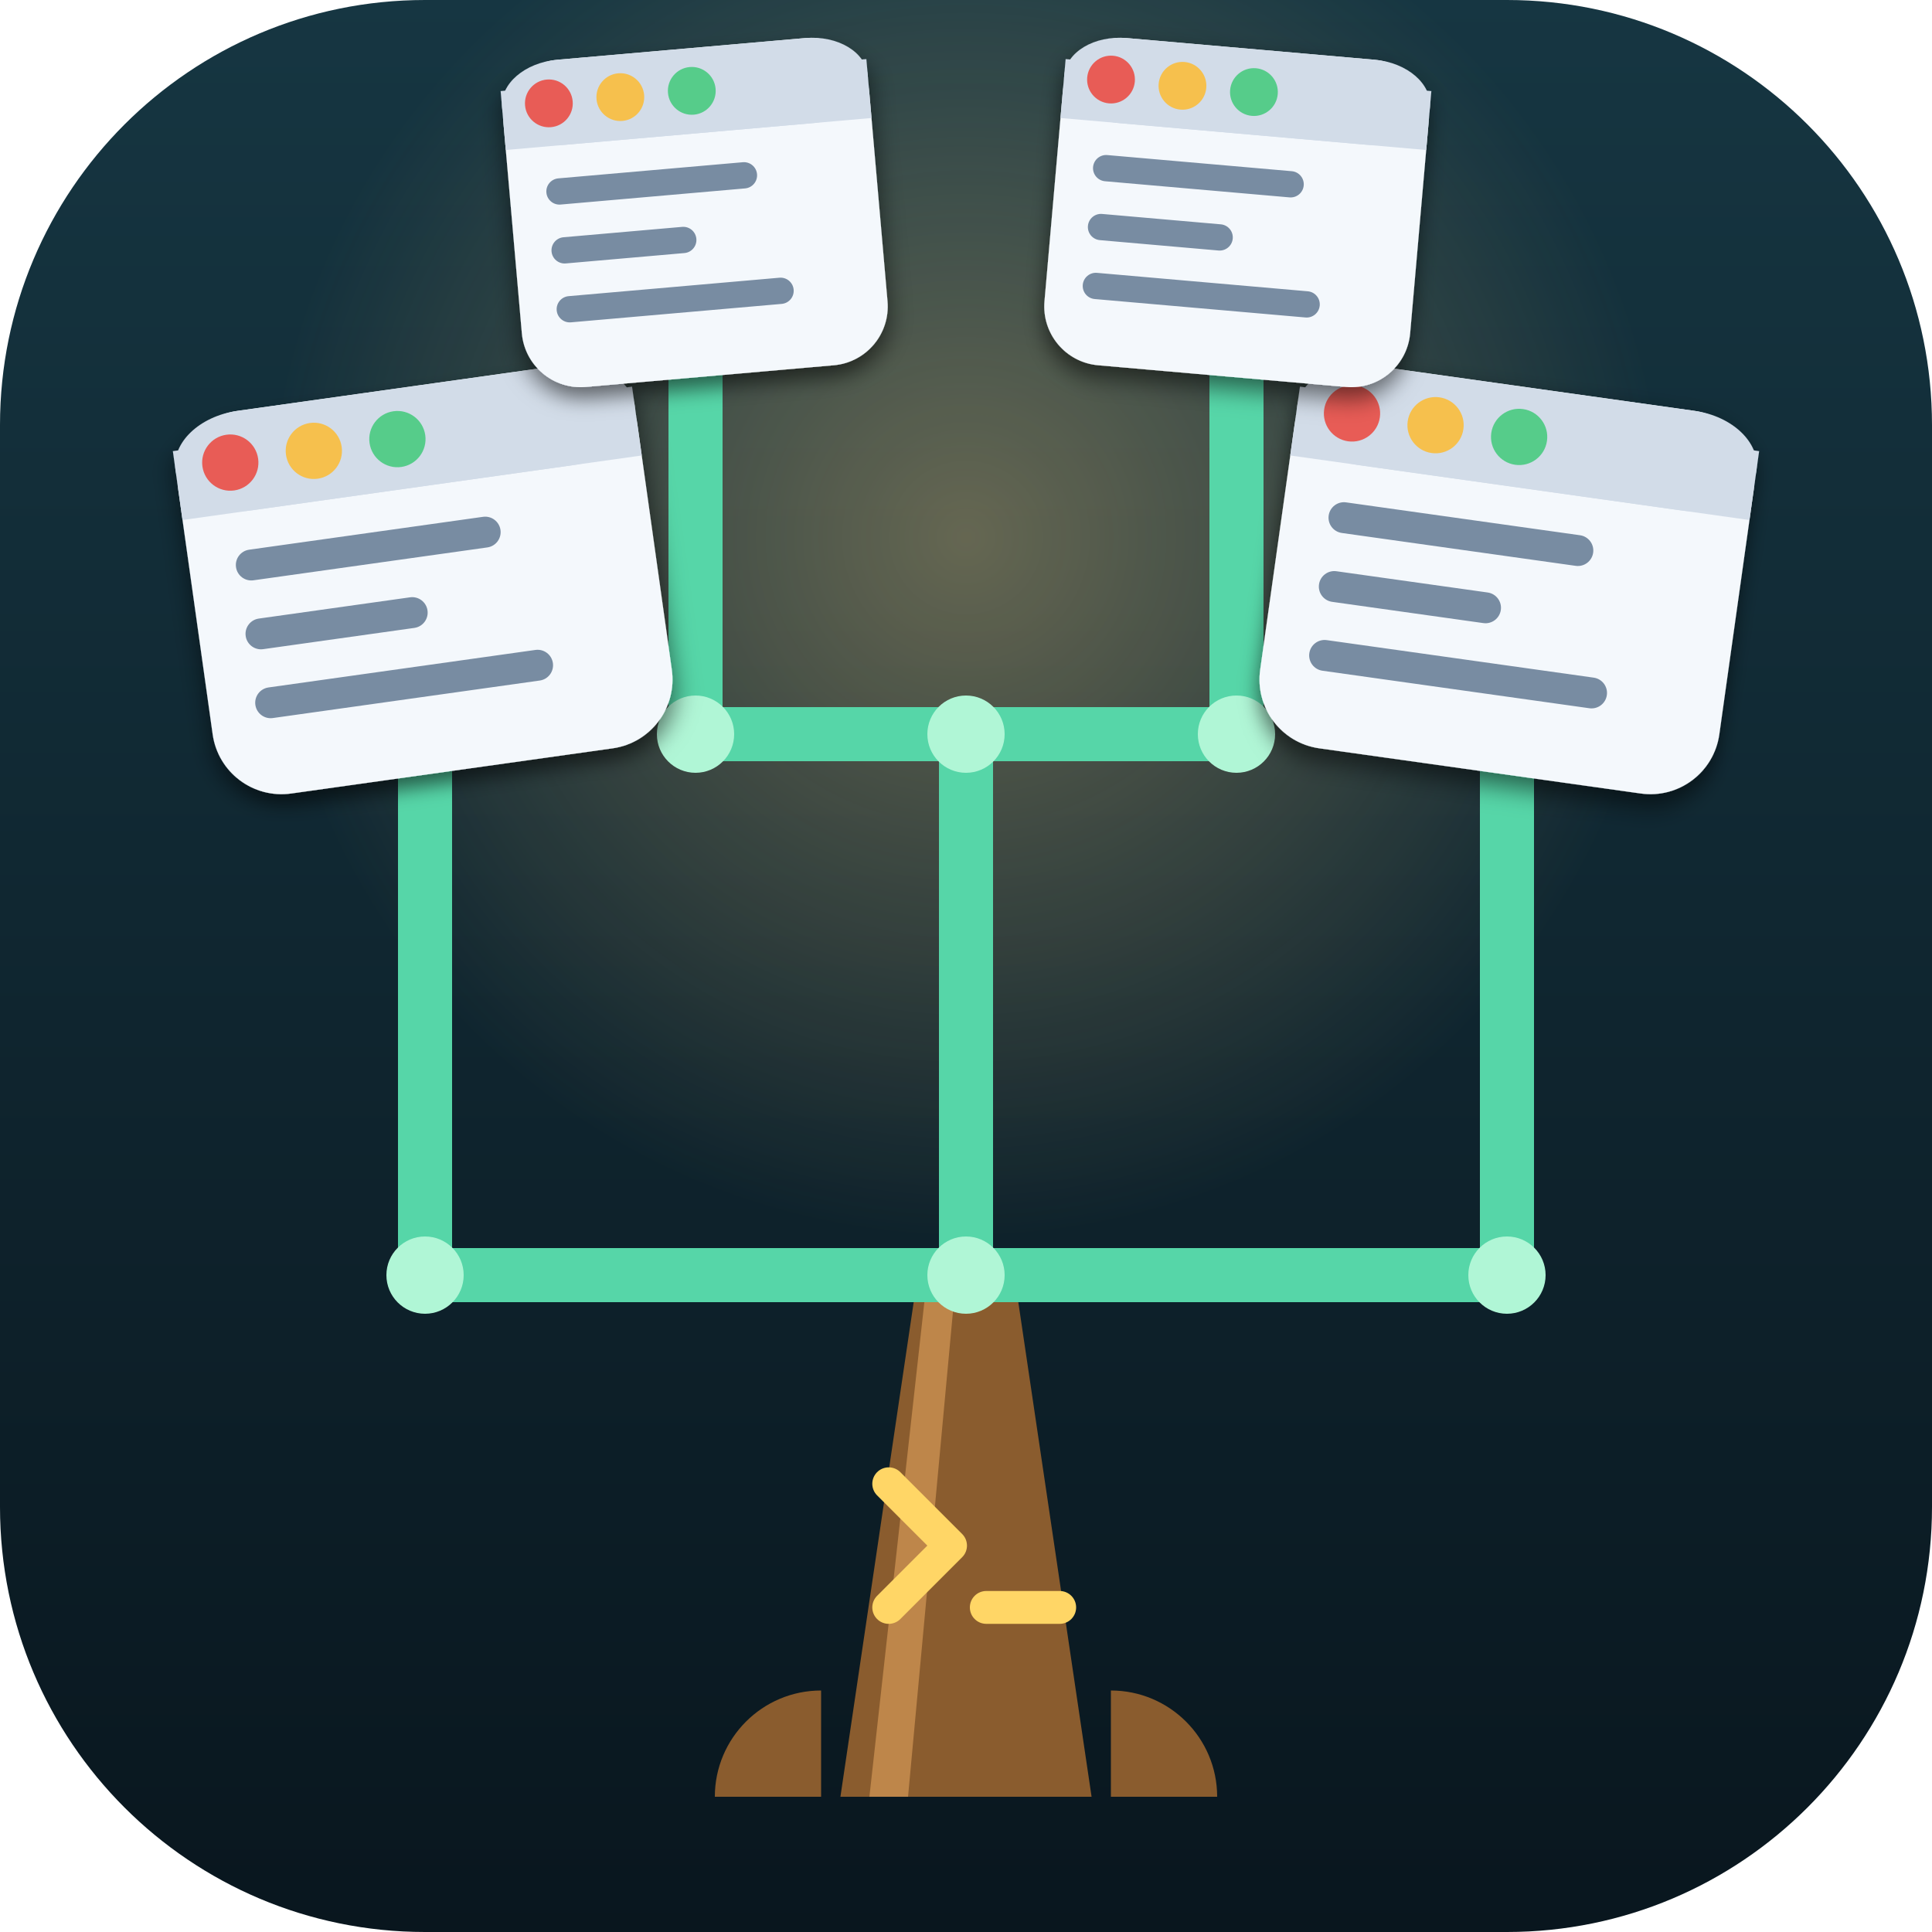
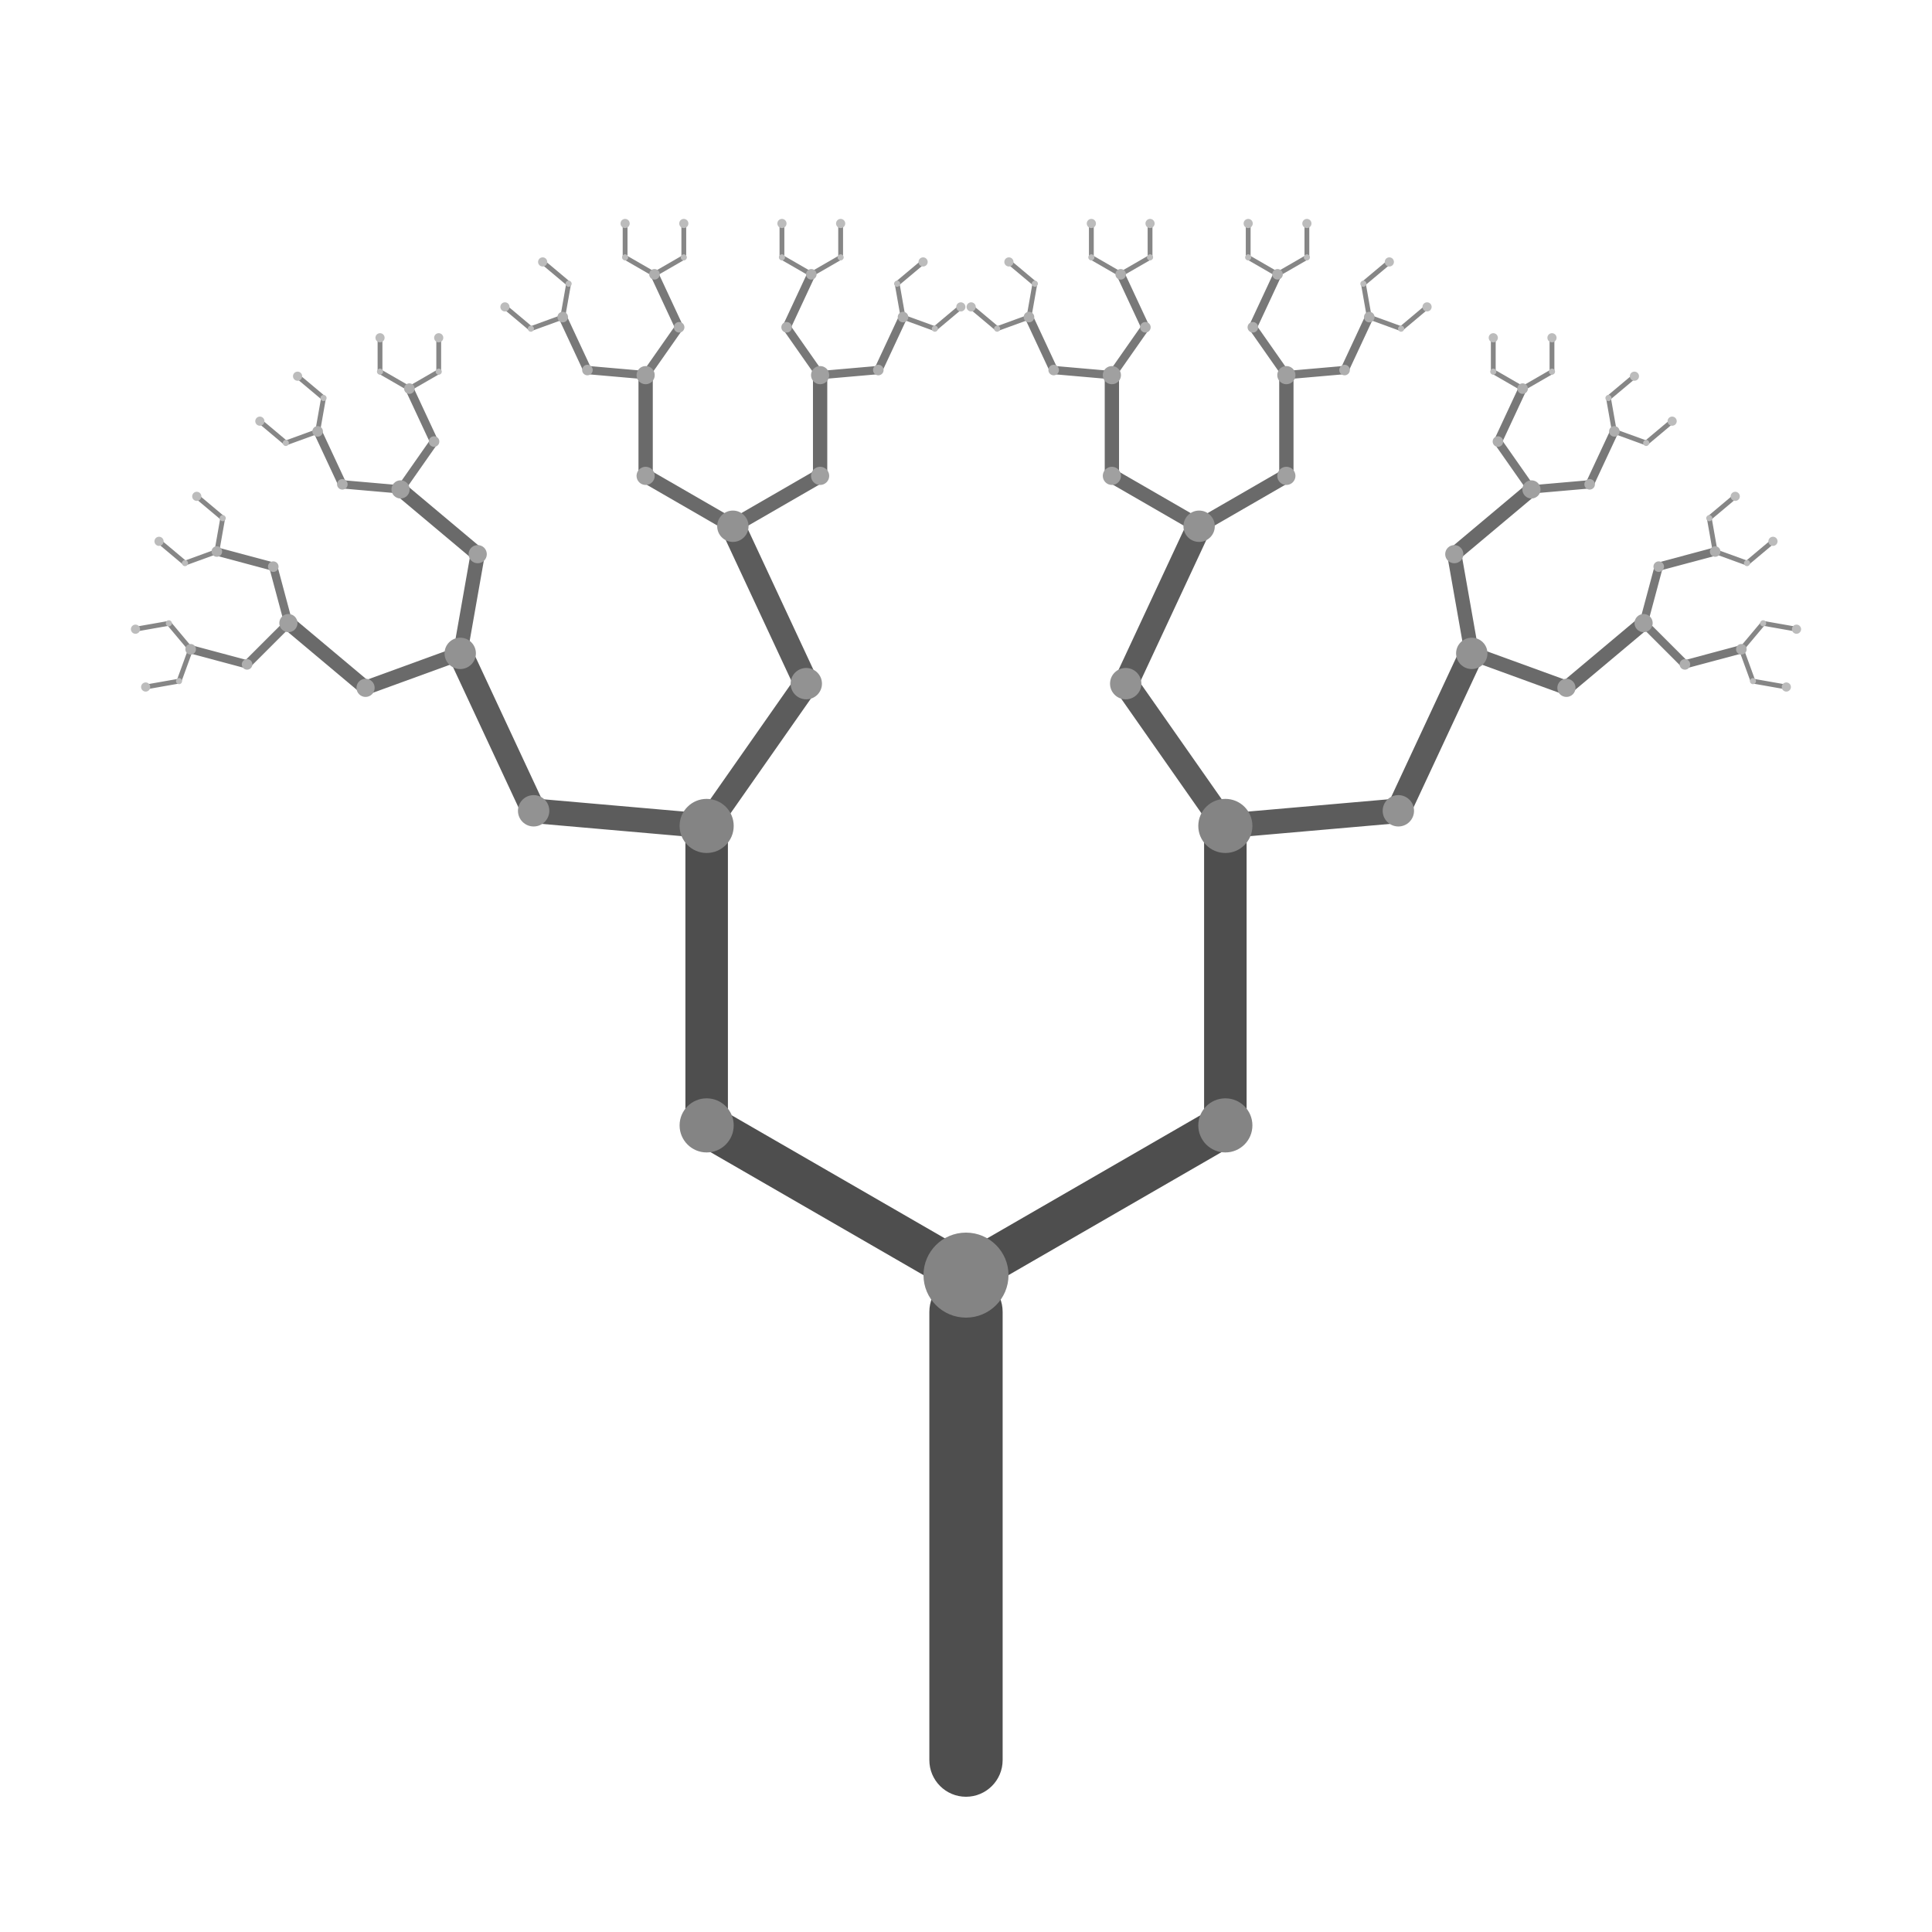
<svg xmlns="http://www.w3.org/2000/svg" viewBox="0 0 1024 1024" width="1024" height="1024">
-   <defs>
-     <linearGradient id="bg" x1="0" y1="0" x2="0" y2="1">
-       <stop offset="0" stop-color="#163642" />
-       <stop offset="1" stop-color="#09161E" />
-     </linearGradient>
-     <radialGradient id="halo" cx="0.5" cy="0.28" r="0.36">
-       <stop offset="0" stop-color="#FFD282" stop-opacity="0.35" />
-       <stop offset="1" stop-color="#FFD282" stop-opacity="0" />
-     </radialGradient>
-     <clipPath id="tile">
-       <rect x="0" y="0" width="1024" height="1024" rx="225.28" ry="225.28" />
-     </clipPath>
-     <filter id="winShadow" x="-20%" y="-20%" width="140%" height="150%">
-       <feGaussianBlur in="SourceAlpha" stdDeviation="6" />
-       <feOffset dx="0" dy="6" />
-       <feComponentTransfer>
-         <feFuncA type="linear" slope="0.55" />
-       </feComponentTransfer>
-       <feMerge>
-         <feMergeNode />
-         <feMergeNode in="SourceGraphic" />
-       </feMerge>
-     </filter>
-   </defs>
-   <g clip-path="url(#tile)">
-     <rect x="0" y="0" width="1024" height="1024" fill="url(#bg)" />
-     <rect x="0" y="0" width="1024" height="1024" fill="url(#halo)" />
-     <polygon points="486.40,675.84 537.60,675.84 578.56,952.32 445.44,952.32" fill="#8A5C2E" />
-     <polygon points="491.52,675.84 506.88,675.84 481.28,952.32 460.80,952.32" fill="#BE864A" />
-     <path d="M435.20,952.32 L435.20,896.00 A56.32,56.32 0 0 0 378.88,952.32 Z" fill="#8A5C2E" />
-     <path d="M588.80,952.32 L645.12,952.32 A56.32,56.32 0 0 0 588.80,896.00 Z" fill="#8A5C2E" />
-     <polyline points="471.04,786.43 503.81,819.20 471.04,851.97" fill="none" stroke="#FFD666" stroke-width="17.41" stroke-linecap="round" stroke-linejoin="round" />
-     <rect x="514.05" y="843.26" width="56.32" height="17.41" rx="8.70" ry="8.70" fill="#FFD666" />
-     <g stroke="#56D6A8" stroke-width="28.67" stroke-linecap="butt">
-       <line x1="225.28" y1="675.84" x2="798.72" y2="675.84" />
-       <line x1="225.28" y1="675.84" x2="225.28" y2="389.12" />
-       <line x1="798.72" y1="675.84" x2="798.72" y2="389.12" />
-       <line x1="512.00" y1="675.84" x2="512.00" y2="389.12" />
-       <line x1="368.64" y1="389.12" x2="655.36" y2="389.12" />
-       <line x1="368.64" y1="389.12" x2="368.64" y2="184.32" />
-       <line x1="655.36" y1="389.12" x2="655.36" y2="184.32" />
-     </g>
-     <g fill="#B0F6D6">
-       <circle cx="225.28" cy="675.84" r="20.48" />
-       <circle cx="512.00" cy="675.84" r="20.48" />
-       <circle cx="798.72" cy="675.84" r="20.48" />
-       <circle cx="368.64" cy="389.12" r="20.48" />
-       <circle cx="512.00" cy="389.12" r="20.48" />
-       <circle cx="655.36" cy="389.12" r="20.48" />
-     </g>
-     <g transform="translate(225.28,307.20) rotate(-8)" filter="url(#winShadow)">
-       <rect x="-122.88" y="-102.40" width="245.76" height="204.80" rx="36.86" ry="36.86" fill="#F4F8FC" />
-       <rect x="-122.88" y="-102.40" width="245.76" height="53.25" rx="36.86" ry="36.86" fill="#D2DCE8" />
-       <rect x="-122.88" y="-86.02" width="245.76" height="36.86" fill="#D2DCE8" />
-       <circle cx="-93.59" cy="-75.78" r="14.91" fill="#E85C56" />
-       <circle cx="-48.87" cy="-75.78" r="14.91" fill="#F6C04E" />
-       <circle cx="-4.14" cy="-75.78" r="14.91" fill="#56CC8A" />
-       <rect x="-98.30" y="-28.67" width="141.56" height="16.38" rx="8.19" ry="8.19" fill="#788CA2" />
-       <rect x="-98.30" y="8.19" width="97.32" height="16.38" rx="8.19" ry="8.19" fill="#788CA2" />
-       <rect x="-98.30" y="45.06" width="159.25" height="16.38" rx="8.19" ry="8.19" fill="#788CA2" />
-     </g>
-     <g transform="translate(798.72,307.20) rotate(8)" filter="url(#winShadow)">
-       <rect x="-122.88" y="-102.40" width="245.76" height="204.80" rx="36.86" ry="36.86" fill="#F4F8FC" />
-       <rect x="-122.88" y="-102.40" width="245.76" height="53.25" rx="36.86" ry="36.86" fill="#D2DCE8" />
-       <rect x="-122.88" y="-86.02" width="245.76" height="36.86" fill="#D2DCE8" />
-       <circle cx="-93.59" cy="-75.78" r="14.91" fill="#E85C56" />
-       <circle cx="-48.87" cy="-75.78" r="14.91" fill="#F6C04E" />
-       <circle cx="-4.14" cy="-75.78" r="14.91" fill="#56CC8A" />
-       <rect x="-98.30" y="-28.67" width="141.56" height="16.38" rx="8.19" ry="8.19" fill="#788CA2" />
-       <rect x="-98.30" y="8.19" width="97.32" height="16.38" rx="8.19" ry="8.19" fill="#788CA2" />
-       <rect x="-98.30" y="45.06" width="159.25" height="16.38" rx="8.19" ry="8.19" fill="#788CA2" />
-     </g>
-     <g transform="translate(368.64,112.64) rotate(-5)" filter="url(#winShadow)">
-       <rect x="-97.28" y="-87.04" width="194.56" height="174.08" rx="31.33" ry="31.33" fill="#F4F8FC" />
-       <rect x="-97.28" y="-87.04" width="194.56" height="45.26" rx="31.33" ry="31.33" fill="#D2DCE8" />
-       <rect x="-97.28" y="-73.11" width="194.56" height="31.33" fill="#D2DCE8" />
-       <circle cx="-72.39" cy="-64.41" r="12.67" fill="#E85C56" />
-       <circle cx="-34.37" cy="-64.41" r="12.67" fill="#F6C04E" />
-       <circle cx="3.65" cy="-64.41" r="12.67" fill="#56CC8A" />
-       <rect x="-77.82" y="-24.37" width="112.07" height="13.93" rx="6.96" ry="6.96" fill="#788CA2" />
-       <rect x="-77.82" y="6.96" width="77.05" height="13.93" rx="6.96" ry="6.96" fill="#788CA2" />
-       <rect x="-77.82" y="38.30" width="126.07" height="13.93" rx="6.96" ry="6.96" fill="#788CA2" />
-     </g>
-     <g transform="translate(655.36,112.64) rotate(5)" filter="url(#winShadow)">
-       <rect x="-97.28" y="-87.04" width="194.56" height="174.08" rx="31.33" ry="31.33" fill="#F4F8FC" />
-       <rect x="-97.28" y="-87.04" width="194.56" height="45.26" rx="31.33" ry="31.33" fill="#D2DCE8" />
-       <rect x="-97.28" y="-73.11" width="194.56" height="31.33" fill="#D2DCE8" />
-       <circle cx="-72.39" cy="-64.41" r="12.67" fill="#E85C56" />
-       <circle cx="-34.37" cy="-64.41" r="12.67" fill="#F6C04E" />
-       <circle cx="3.65" cy="-64.41" r="12.67" fill="#56CC8A" />
-       <rect x="-77.82" y="-24.37" width="112.07" height="13.93" rx="6.96" ry="6.96" fill="#788CA2" />
-       <rect x="-77.82" y="6.96" width="77.05" height="13.93" rx="6.96" ry="6.96" fill="#788CA2" />
-       <rect x="-77.82" y="38.30" width="126.07" height="13.93" rx="6.96" ry="6.96" fill="#788CA2" />
-     </g>
-   </g>
+   <rect x="492.58" y="675.84" width="38.84" height="276.48" rx="19.42" ry="19.42" fill="rgb(78,78,78)" />
+   <line x1="512.00" y1="675.84" x2="374.54" y2="596.48" stroke="rgb(78,78,78)" stroke-width="22.53" stroke-linecap="round" />
+   <line x1="512.00" y1="675.84" x2="649.46" y2="596.48" stroke="rgb(78,78,78)" stroke-width="22.53" stroke-linecap="round" />
+   <line x1="374.54" y1="596.48" x2="374.54" y2="437.76" stroke="rgb(78,78,78)" stroke-width="22.53" stroke-linecap="round" />
+   <line x1="649.46" y1="596.48" x2="649.46" y2="437.76" stroke="rgb(78,78,78)" stroke-width="22.53" stroke-linecap="round" />
+   <line x1="374.54" y1="437.76" x2="282.84" y2="429.74" stroke="rgb(92,92,92)" stroke-width="13.07" stroke-linecap="round" />
+   <line x1="374.54" y1="437.76" x2="427.35" y2="362.35" stroke="rgb(92,92,92)" stroke-width="13.07" stroke-linecap="round" />
+   <line x1="282.84" y1="429.74" x2="243.93" y2="346.30" stroke="rgb(92,92,92)" stroke-width="13.07" stroke-linecap="round" />
+   <line x1="427.35" y1="362.35" x2="388.44" y2="278.92" stroke="rgb(92,92,92)" stroke-width="13.07" stroke-linecap="round" />
+   <line x1="243.93" y1="346.30" x2="193.76" y2="364.57" stroke="rgb(106,106,106)" stroke-width="7.58" stroke-linecap="round" />
+   <line x1="243.93" y1="346.30" x2="253.20" y2="293.72" stroke="rgb(106,106,106)" stroke-width="7.58" stroke-linecap="round" />
+   <line x1="193.76" y1="364.57" x2="152.86" y2="330.25" stroke="rgb(106,106,106)" stroke-width="7.58" stroke-linecap="round" />
+   <line x1="253.20" y1="293.72" x2="212.30" y2="259.40" stroke="rgb(106,106,106)" stroke-width="7.58" stroke-linecap="round" />
+   <line x1="152.86" y1="330.25" x2="130.96" y2="352.14" stroke="rgb(120,120,120)" stroke-width="4.40" stroke-linecap="round" />
+   <line x1="152.86" y1="330.25" x2="144.84" y2="300.33" stroke="rgb(120,120,120)" stroke-width="4.40" stroke-linecap="round" />
+   <line x1="130.96" y1="352.14" x2="101.05" y2="344.13" stroke="rgb(120,120,120)" stroke-width="4.40" stroke-linecap="round" />
+   <line x1="144.84" y1="300.33" x2="114.93" y2="292.32" stroke="rgb(120,120,120)" stroke-width="4.40" stroke-linecap="round" />
+   <line x1="101.05" y1="344.13" x2="94.90" y2="361.01" stroke="rgb(134,134,134)" stroke-width="2.55" stroke-linecap="round" />
+   <line x1="101.05" y1="344.13" x2="89.50" y2="330.37" stroke="rgb(134,134,134)" stroke-width="2.55" stroke-linecap="round" />
+   <line x1="94.90" y1="361.01" x2="77.21" y2="364.13" stroke="rgb(134,134,134)" stroke-width="2.55" stroke-linecap="round" />
+   <line x1="89.50" y1="330.37" x2="71.81" y2="333.49" stroke="rgb(134,134,134)" stroke-width="2.55" stroke-linecap="round" />
+   <line x1="114.93" y1="292.32" x2="98.05" y2="298.46" stroke="rgb(134,134,134)" stroke-width="2.55" stroke-linecap="round" />
+   <line x1="114.93" y1="292.32" x2="118.05" y2="274.63" stroke="rgb(134,134,134)" stroke-width="2.55" stroke-linecap="round" />
+   <line x1="98.05" y1="298.46" x2="84.29" y2="286.91" stroke="rgb(134,134,134)" stroke-width="2.55" stroke-linecap="round" />
+   <line x1="118.05" y1="274.63" x2="104.29" y2="263.08" stroke="rgb(134,134,134)" stroke-width="2.55" stroke-linecap="round" />
+   <line x1="212.30" y1="259.40" x2="181.45" y2="256.70" stroke="rgb(120,120,120)" stroke-width="4.40" stroke-linecap="round" />
+   <line x1="212.30" y1="259.40" x2="230.06" y2="234.03" stroke="rgb(120,120,120)" stroke-width="4.40" stroke-linecap="round" />
+   <line x1="181.45" y1="256.70" x2="168.36" y2="228.64" stroke="rgb(120,120,120)" stroke-width="4.40" stroke-linecap="round" />
+   <line x1="230.06" y1="234.03" x2="216.98" y2="205.97" stroke="rgb(120,120,120)" stroke-width="4.40" stroke-linecap="round" />
+   <line x1="168.36" y1="228.64" x2="151.49" y2="234.78" stroke="rgb(134,134,134)" stroke-width="2.55" stroke-linecap="round" />
+   <line x1="168.36" y1="228.64" x2="171.48" y2="210.95" stroke="rgb(134,134,134)" stroke-width="2.55" stroke-linecap="round" />
+   <line x1="151.49" y1="234.78" x2="137.73" y2="223.23" stroke="rgb(134,134,134)" stroke-width="2.55" stroke-linecap="round" />
+   <line x1="171.48" y1="210.95" x2="157.72" y2="199.40" stroke="rgb(134,134,134)" stroke-width="2.55" stroke-linecap="round" />
+   <line x1="216.98" y1="205.97" x2="201.42" y2="196.99" stroke="rgb(134,134,134)" stroke-width="2.55" stroke-linecap="round" />
+   <line x1="216.98" y1="205.97" x2="232.53" y2="196.99" stroke="rgb(134,134,134)" stroke-width="2.55" stroke-linecap="round" />
+   <line x1="201.42" y1="196.99" x2="201.42" y2="179.02" stroke="rgb(134,134,134)" stroke-width="2.55" stroke-linecap="round" />
+   <line x1="232.53" y1="196.99" x2="232.53" y2="179.02" stroke="rgb(134,134,134)" stroke-width="2.55" stroke-linecap="round" />
+   <line x1="388.44" y1="278.92" x2="342.20" y2="252.22" stroke="rgb(106,106,106)" stroke-width="7.58" stroke-linecap="round" />
+   <line x1="388.44" y1="278.92" x2="434.68" y2="252.22" stroke="rgb(106,106,106)" stroke-width="7.58" stroke-linecap="round" />
+   <line x1="342.20" y1="252.22" x2="342.20" y2="198.83" stroke="rgb(106,106,106)" stroke-width="7.58" stroke-linecap="round" />
+   <line x1="434.68" y1="252.22" x2="434.68" y2="198.83" stroke="rgb(106,106,106)" stroke-width="7.58" stroke-linecap="round" />
+   <line x1="342.20" y1="198.83" x2="311.35" y2="196.13" stroke="rgb(120,120,120)" stroke-width="4.40" stroke-linecap="round" />
+   <line x1="342.20" y1="198.83" x2="359.96" y2="173.46" stroke="rgb(120,120,120)" stroke-width="4.40" stroke-linecap="round" />
+   <line x1="311.35" y1="196.13" x2="298.26" y2="168.06" stroke="rgb(120,120,120)" stroke-width="4.40" stroke-linecap="round" />
+   <line x1="359.96" y1="173.46" x2="346.88" y2="145.39" stroke="rgb(120,120,120)" stroke-width="4.40" stroke-linecap="round" />
+   <line x1="298.26" y1="168.06" x2="281.38" y2="174.21" stroke="rgb(134,134,134)" stroke-width="2.55" stroke-linecap="round" />
+   <line x1="298.26" y1="168.06" x2="301.38" y2="150.37" stroke="rgb(134,134,134)" stroke-width="2.55" stroke-linecap="round" />
+   <line x1="281.38" y1="174.21" x2="267.63" y2="162.66" stroke="rgb(134,134,134)" stroke-width="2.55" stroke-linecap="round" />
+   <line x1="301.38" y1="150.37" x2="287.62" y2="138.83" stroke="rgb(134,134,134)" stroke-width="2.55" stroke-linecap="round" />
+   <line x1="346.88" y1="145.39" x2="331.32" y2="136.41" stroke="rgb(134,134,134)" stroke-width="2.55" stroke-linecap="round" />
+   <line x1="346.88" y1="145.39" x2="362.43" y2="136.41" stroke="rgb(134,134,134)" stroke-width="2.55" stroke-linecap="round" />
+   <line x1="331.32" y1="136.41" x2="331.32" y2="118.45" stroke="rgb(134,134,134)" stroke-width="2.55" stroke-linecap="round" />
+   <line x1="362.43" y1="136.41" x2="362.43" y2="118.45" stroke="rgb(134,134,134)" stroke-width="2.55" stroke-linecap="round" />
+   <line x1="434.68" y1="198.83" x2="416.92" y2="173.46" stroke="rgb(120,120,120)" stroke-width="4.40" stroke-linecap="round" />
+   <line x1="434.68" y1="198.83" x2="465.53" y2="196.13" stroke="rgb(120,120,120)" stroke-width="4.40" stroke-linecap="round" />
+   <line x1="416.92" y1="173.46" x2="430.01" y2="145.39" stroke="rgb(120,120,120)" stroke-width="4.40" stroke-linecap="round" />
+   <line x1="465.53" y1="196.13" x2="478.62" y2="168.06" stroke="rgb(120,120,120)" stroke-width="4.40" stroke-linecap="round" />
+   <line x1="430.01" y1="145.39" x2="414.45" y2="136.41" stroke="rgb(134,134,134)" stroke-width="2.55" stroke-linecap="round" />
+   <line x1="430.01" y1="145.39" x2="445.56" y2="136.41" stroke="rgb(134,134,134)" stroke-width="2.55" stroke-linecap="round" />
+   <line x1="414.45" y1="136.41" x2="414.45" y2="118.45" stroke="rgb(134,134,134)" stroke-width="2.55" stroke-linecap="round" />
+   <line x1="445.56" y1="136.41" x2="445.56" y2="118.45" stroke="rgb(134,134,134)" stroke-width="2.55" stroke-linecap="round" />
+   <line x1="478.62" y1="168.06" x2="475.50" y2="150.37" stroke="rgb(134,134,134)" stroke-width="2.55" stroke-linecap="round" />
+   <line x1="478.62" y1="168.06" x2="495.50" y2="174.21" stroke="rgb(134,134,134)" stroke-width="2.55" stroke-linecap="round" />
+   <line x1="475.50" y1="150.37" x2="489.26" y2="138.83" stroke="rgb(134,134,134)" stroke-width="2.55" stroke-linecap="round" />
+   <line x1="495.50" y1="174.21" x2="509.26" y2="162.66" stroke="rgb(134,134,134)" stroke-width="2.55" stroke-linecap="round" />
+   <line x1="649.46" y1="437.76" x2="596.65" y2="362.35" stroke="rgb(92,92,92)" stroke-width="13.07" stroke-linecap="round" />
+   <line x1="649.46" y1="437.76" x2="741.16" y2="429.74" stroke="rgb(92,92,92)" stroke-width="13.07" stroke-linecap="round" />
+   <line x1="596.65" y1="362.35" x2="635.56" y2="278.92" stroke="rgb(92,92,92)" stroke-width="13.07" stroke-linecap="round" />
+   <line x1="741.16" y1="429.74" x2="780.07" y2="346.30" stroke="rgb(92,92,92)" stroke-width="13.07" stroke-linecap="round" />
+   <line x1="635.56" y1="278.92" x2="589.32" y2="252.22" stroke="rgb(106,106,106)" stroke-width="7.58" stroke-linecap="round" />
+   <line x1="635.56" y1="278.92" x2="681.80" y2="252.22" stroke="rgb(106,106,106)" stroke-width="7.58" stroke-linecap="round" />
+   <line x1="589.32" y1="252.22" x2="589.32" y2="198.83" stroke="rgb(106,106,106)" stroke-width="7.58" stroke-linecap="round" />
+   <line x1="681.80" y1="252.22" x2="681.80" y2="198.83" stroke="rgb(106,106,106)" stroke-width="7.58" stroke-linecap="round" />
+   <line x1="589.32" y1="198.83" x2="558.47" y2="196.13" stroke="rgb(120,120,120)" stroke-width="4.40" stroke-linecap="round" />
+   <line x1="589.32" y1="198.83" x2="607.08" y2="173.46" stroke="rgb(120,120,120)" stroke-width="4.40" stroke-linecap="round" />
+   <line x1="558.47" y1="196.13" x2="545.38" y2="168.06" stroke="rgb(120,120,120)" stroke-width="4.40" stroke-linecap="round" />
+   <line x1="607.08" y1="173.46" x2="593.99" y2="145.39" stroke="rgb(120,120,120)" stroke-width="4.40" stroke-linecap="round" />
+   <line x1="545.38" y1="168.06" x2="528.50" y2="174.21" stroke="rgb(134,134,134)" stroke-width="2.55" stroke-linecap="round" />
+   <line x1="545.38" y1="168.06" x2="548.50" y2="150.37" stroke="rgb(134,134,134)" stroke-width="2.55" stroke-linecap="round" />
+   <line x1="528.50" y1="174.21" x2="514.74" y2="162.66" stroke="rgb(134,134,134)" stroke-width="2.55" stroke-linecap="round" />
+   <line x1="548.50" y1="150.37" x2="534.74" y2="138.83" stroke="rgb(134,134,134)" stroke-width="2.55" stroke-linecap="round" />
+   <line x1="593.99" y1="145.39" x2="578.44" y2="136.41" stroke="rgb(134,134,134)" stroke-width="2.55" stroke-linecap="round" />
+   <line x1="593.99" y1="145.39" x2="609.55" y2="136.41" stroke="rgb(134,134,134)" stroke-width="2.55" stroke-linecap="round" />
+   <line x1="578.44" y1="136.41" x2="578.44" y2="118.45" stroke="rgb(134,134,134)" stroke-width="2.55" stroke-linecap="round" />
+   <line x1="609.55" y1="136.41" x2="609.55" y2="118.45" stroke="rgb(134,134,134)" stroke-width="2.55" stroke-linecap="round" />
+   <line x1="681.80" y1="198.83" x2="664.04" y2="173.46" stroke="rgb(120,120,120)" stroke-width="4.40" stroke-linecap="round" />
+   <line x1="681.80" y1="198.83" x2="712.65" y2="196.13" stroke="rgb(120,120,120)" stroke-width="4.40" stroke-linecap="round" />
+   <line x1="664.04" y1="173.46" x2="677.12" y2="145.39" stroke="rgb(120,120,120)" stroke-width="4.40" stroke-linecap="round" />
+   <line x1="712.65" y1="196.13" x2="725.74" y2="168.06" stroke="rgb(120,120,120)" stroke-width="4.40" stroke-linecap="round" />
+   <line x1="677.12" y1="145.39" x2="661.57" y2="136.41" stroke="rgb(134,134,134)" stroke-width="2.55" stroke-linecap="round" />
+   <line x1="677.12" y1="145.39" x2="692.68" y2="136.41" stroke="rgb(134,134,134)" stroke-width="2.55" stroke-linecap="round" />
+   <line x1="661.57" y1="136.41" x2="661.57" y2="118.45" stroke="rgb(134,134,134)" stroke-width="2.55" stroke-linecap="round" />
+   <line x1="692.68" y1="136.41" x2="692.68" y2="118.45" stroke="rgb(134,134,134)" stroke-width="2.55" stroke-linecap="round" />
+   <line x1="725.74" y1="168.06" x2="722.62" y2="150.37" stroke="rgb(134,134,134)" stroke-width="2.55" stroke-linecap="round" />
+   <line x1="725.74" y1="168.06" x2="742.62" y2="174.21" stroke="rgb(134,134,134)" stroke-width="2.55" stroke-linecap="round" />
+   <line x1="722.62" y1="150.37" x2="736.38" y2="138.83" stroke="rgb(134,134,134)" stroke-width="2.55" stroke-linecap="round" />
+   <line x1="742.62" y1="174.21" x2="756.37" y2="162.66" stroke="rgb(134,134,134)" stroke-width="2.55" stroke-linecap="round" />
+   <line x1="780.07" y1="346.30" x2="770.80" y2="293.72" stroke="rgb(106,106,106)" stroke-width="7.58" stroke-linecap="round" />
+   <line x1="780.07" y1="346.30" x2="830.24" y2="364.57" stroke="rgb(106,106,106)" stroke-width="7.58" stroke-linecap="round" />
+   <line x1="770.80" y1="293.72" x2="811.70" y2="259.40" stroke="rgb(106,106,106)" stroke-width="7.58" stroke-linecap="round" />
+   <line x1="830.24" y1="364.57" x2="871.14" y2="330.25" stroke="rgb(106,106,106)" stroke-width="7.58" stroke-linecap="round" />
+   <line x1="811.70" y1="259.40" x2="793.94" y2="234.03" stroke="rgb(120,120,120)" stroke-width="4.40" stroke-linecap="round" />
+   <line x1="811.70" y1="259.40" x2="842.55" y2="256.70" stroke="rgb(120,120,120)" stroke-width="4.40" stroke-linecap="round" />
+   <line x1="793.94" y1="234.03" x2="807.02" y2="205.97" stroke="rgb(120,120,120)" stroke-width="4.40" stroke-linecap="round" />
+   <line x1="842.55" y1="256.70" x2="855.64" y2="228.64" stroke="rgb(120,120,120)" stroke-width="4.40" stroke-linecap="round" />
+   <line x1="807.02" y1="205.97" x2="791.47" y2="196.99" stroke="rgb(134,134,134)" stroke-width="2.55" stroke-linecap="round" />
+   <line x1="807.02" y1="205.97" x2="822.58" y2="196.99" stroke="rgb(134,134,134)" stroke-width="2.55" stroke-linecap="round" />
+   <line x1="791.47" y1="196.99" x2="791.47" y2="179.02" stroke="rgb(134,134,134)" stroke-width="2.55" stroke-linecap="round" />
+   <line x1="822.58" y1="196.99" x2="822.58" y2="179.02" stroke="rgb(134,134,134)" stroke-width="2.55" stroke-linecap="round" />
+   <line x1="855.64" y1="228.64" x2="852.52" y2="210.95" stroke="rgb(134,134,134)" stroke-width="2.55" stroke-linecap="round" />
+   <line x1="855.64" y1="228.64" x2="872.51" y2="234.78" stroke="rgb(134,134,134)" stroke-width="2.55" stroke-linecap="round" />
+   <line x1="852.52" y1="210.95" x2="866.28" y2="199.40" stroke="rgb(134,134,134)" stroke-width="2.55" stroke-linecap="round" />
+   <line x1="872.51" y1="234.78" x2="886.27" y2="223.23" stroke="rgb(134,134,134)" stroke-width="2.55" stroke-linecap="round" />
+   <line x1="871.14" y1="330.25" x2="879.16" y2="300.33" stroke="rgb(120,120,120)" stroke-width="4.40" stroke-linecap="round" />
+   <line x1="871.14" y1="330.25" x2="893.04" y2="352.14" stroke="rgb(120,120,120)" stroke-width="4.40" stroke-linecap="round" />
+   <line x1="879.16" y1="300.33" x2="909.07" y2="292.32" stroke="rgb(120,120,120)" stroke-width="4.40" stroke-linecap="round" />
+   <line x1="893.04" y1="352.14" x2="922.95" y2="344.13" stroke="rgb(120,120,120)" stroke-width="4.40" stroke-linecap="round" />
+   <line x1="909.07" y1="292.32" x2="905.95" y2="274.63" stroke="rgb(134,134,134)" stroke-width="2.55" stroke-linecap="round" />
+   <line x1="909.07" y1="292.32" x2="925.95" y2="298.46" stroke="rgb(134,134,134)" stroke-width="2.55" stroke-linecap="round" />
+   <line x1="905.95" y1="274.63" x2="919.71" y2="263.08" stroke="rgb(134,134,134)" stroke-width="2.55" stroke-linecap="round" />
+   <line x1="925.95" y1="298.46" x2="939.71" y2="286.91" stroke="rgb(134,134,134)" stroke-width="2.55" stroke-linecap="round" />
+   <line x1="922.95" y1="344.13" x2="934.50" y2="330.37" stroke="rgb(134,134,134)" stroke-width="2.55" stroke-linecap="round" />
+   <line x1="922.95" y1="344.13" x2="929.10" y2="361.01" stroke="rgb(134,134,134)" stroke-width="2.55" stroke-linecap="round" />
+   <line x1="934.50" y1="330.37" x2="952.19" y2="333.49" stroke="rgb(134,134,134)" stroke-width="2.55" stroke-linecap="round" />
+   <line x1="929.10" y1="361.01" x2="946.79" y2="364.13" stroke="rgb(134,134,134)" stroke-width="2.55" stroke-linecap="round" />
+   <circle cx="374.54" cy="596.48" r="14.34" fill="rgb(132,132,132)" />
+   <circle cx="649.46" cy="596.48" r="14.34" fill="rgb(132,132,132)" />
+   <circle cx="374.54" cy="437.76" r="14.34" fill="rgb(132,132,132)" />
+   <circle cx="649.46" cy="437.76" r="14.34" fill="rgb(132,132,132)" />
+   <circle cx="282.84" cy="429.74" r="8.31" fill="rgb(146,146,146)" />
+   <circle cx="427.35" cy="362.35" r="8.31" fill="rgb(146,146,146)" />
+   <circle cx="243.93" cy="346.30" r="8.31" fill="rgb(146,146,146)" />
+   <circle cx="388.44" cy="278.92" r="8.31" fill="rgb(146,146,146)" />
+   <circle cx="193.76" cy="364.57" r="4.82" fill="rgb(160,160,160)" />
+   <circle cx="253.20" cy="293.72" r="4.82" fill="rgb(160,160,160)" />
+   <circle cx="152.86" cy="330.25" r="4.82" fill="rgb(160,160,160)" />
+   <circle cx="212.30" cy="259.40" r="4.82" fill="rgb(160,160,160)" />
+   <circle cx="130.96" cy="352.14" r="2.80" fill="rgb(174,174,174)" />
+   <circle cx="144.84" cy="300.33" r="2.80" fill="rgb(174,174,174)" />
+   <circle cx="101.05" cy="344.13" r="2.80" fill="rgb(174,174,174)" />
+   <circle cx="114.93" cy="292.32" r="2.80" fill="rgb(174,174,174)" />
+   <circle cx="94.90" cy="361.01" r="1.62" fill="rgb(188,188,188)" />
+   <circle cx="89.50" cy="330.37" r="1.62" fill="rgb(188,188,188)" />
+   <circle cx="77.21" cy="364.13" r="2.43" fill="rgb(188,188,188)" />
+   <circle cx="71.81" cy="333.49" r="2.43" fill="rgb(188,188,188)" />
+   <circle cx="98.05" cy="298.46" r="1.62" fill="rgb(188,188,188)" />
+   <circle cx="118.05" cy="274.63" r="1.62" fill="rgb(188,188,188)" />
+   <circle cx="84.29" cy="286.91" r="2.43" fill="rgb(188,188,188)" />
+   <circle cx="104.29" cy="263.08" r="2.43" fill="rgb(188,188,188)" />
+   <circle cx="181.45" cy="256.70" r="2.80" fill="rgb(174,174,174)" />
+   <circle cx="230.06" cy="234.03" r="2.80" fill="rgb(174,174,174)" />
+   <circle cx="168.36" cy="228.64" r="2.80" fill="rgb(174,174,174)" />
+   <circle cx="216.98" cy="205.97" r="2.80" fill="rgb(174,174,174)" />
+   <circle cx="151.49" cy="234.78" r="1.62" fill="rgb(188,188,188)" />
+   <circle cx="171.48" cy="210.95" r="1.62" fill="rgb(188,188,188)" />
+   <circle cx="137.73" cy="223.23" r="2.43" fill="rgb(188,188,188)" />
+   <circle cx="157.72" cy="199.40" r="2.43" fill="rgb(188,188,188)" />
+   <circle cx="201.42" cy="196.99" r="1.62" fill="rgb(188,188,188)" />
+   <circle cx="232.53" cy="196.99" r="1.62" fill="rgb(188,188,188)" />
+   <circle cx="201.42" cy="179.02" r="2.43" fill="rgb(188,188,188)" />
+   <circle cx="232.53" cy="179.02" r="2.43" fill="rgb(188,188,188)" />
+   <circle cx="342.20" cy="252.22" r="4.82" fill="rgb(160,160,160)" />
+   <circle cx="434.68" cy="252.22" r="4.82" fill="rgb(160,160,160)" />
+   <circle cx="342.20" cy="198.83" r="4.82" fill="rgb(160,160,160)" />
+   <circle cx="434.68" cy="198.83" r="4.82" fill="rgb(160,160,160)" />
+   <circle cx="311.35" cy="196.13" r="2.80" fill="rgb(174,174,174)" />
+   <circle cx="359.96" cy="173.46" r="2.80" fill="rgb(174,174,174)" />
+   <circle cx="298.26" cy="168.06" r="2.80" fill="rgb(174,174,174)" />
+   <circle cx="346.88" cy="145.39" r="2.80" fill="rgb(174,174,174)" />
+   <circle cx="281.38" cy="174.21" r="1.62" fill="rgb(188,188,188)" />
+   <circle cx="301.38" cy="150.37" r="1.62" fill="rgb(188,188,188)" />
+   <circle cx="267.63" cy="162.66" r="2.43" fill="rgb(188,188,188)" />
+   <circle cx="287.62" cy="138.83" r="2.43" fill="rgb(188,188,188)" />
+   <circle cx="331.32" cy="136.41" r="1.62" fill="rgb(188,188,188)" />
+   <circle cx="362.43" cy="136.41" r="1.62" fill="rgb(188,188,188)" />
+   <circle cx="331.32" cy="118.45" r="2.43" fill="rgb(188,188,188)" />
+   <circle cx="362.43" cy="118.45" r="2.43" fill="rgb(188,188,188)" />
+   <circle cx="416.92" cy="173.46" r="2.80" fill="rgb(174,174,174)" />
+   <circle cx="465.53" cy="196.13" r="2.80" fill="rgb(174,174,174)" />
+   <circle cx="430.01" cy="145.39" r="2.80" fill="rgb(174,174,174)" />
+   <circle cx="478.62" cy="168.06" r="2.80" fill="rgb(174,174,174)" />
+   <circle cx="414.45" cy="136.41" r="1.62" fill="rgb(188,188,188)" />
+   <circle cx="445.56" cy="136.41" r="1.62" fill="rgb(188,188,188)" />
+   <circle cx="414.45" cy="118.45" r="2.43" fill="rgb(188,188,188)" />
+   <circle cx="445.56" cy="118.45" r="2.43" fill="rgb(188,188,188)" />
+   <circle cx="475.50" cy="150.37" r="1.62" fill="rgb(188,188,188)" />
+   <circle cx="495.50" cy="174.21" r="1.62" fill="rgb(188,188,188)" />
+   <circle cx="489.26" cy="138.83" r="2.43" fill="rgb(188,188,188)" />
+   <circle cx="509.26" cy="162.66" r="2.43" fill="rgb(188,188,188)" />
+   <circle cx="596.65" cy="362.35" r="8.31" fill="rgb(146,146,146)" />
+   <circle cx="741.16" cy="429.74" r="8.31" fill="rgb(146,146,146)" />
+   <circle cx="635.56" cy="278.92" r="8.31" fill="rgb(146,146,146)" />
+   <circle cx="780.07" cy="346.30" r="8.31" fill="rgb(146,146,146)" />
+   <circle cx="589.32" cy="252.22" r="4.82" fill="rgb(160,160,160)" />
+   <circle cx="681.80" cy="252.22" r="4.82" fill="rgb(160,160,160)" />
+   <circle cx="589.32" cy="198.83" r="4.82" fill="rgb(160,160,160)" />
+   <circle cx="681.80" cy="198.83" r="4.82" fill="rgb(160,160,160)" />
+   <circle cx="558.47" cy="196.13" r="2.80" fill="rgb(174,174,174)" />
+   <circle cx="607.08" cy="173.46" r="2.80" fill="rgb(174,174,174)" />
+   <circle cx="545.38" cy="168.06" r="2.80" fill="rgb(174,174,174)" />
+   <circle cx="593.99" cy="145.39" r="2.80" fill="rgb(174,174,174)" />
+   <circle cx="528.50" cy="174.21" r="1.62" fill="rgb(188,188,188)" />
+   <circle cx="548.50" cy="150.37" r="1.62" fill="rgb(188,188,188)" />
+   <circle cx="514.74" cy="162.66" r="2.43" fill="rgb(188,188,188)" />
+   <circle cx="534.74" cy="138.83" r="2.43" fill="rgb(188,188,188)" />
+   <circle cx="578.44" cy="136.41" r="1.62" fill="rgb(188,188,188)" />
+   <circle cx="609.55" cy="136.41" r="1.62" fill="rgb(188,188,188)" />
+   <circle cx="578.44" cy="118.45" r="2.43" fill="rgb(188,188,188)" />
+   <circle cx="609.55" cy="118.45" r="2.43" fill="rgb(188,188,188)" />
+   <circle cx="664.04" cy="173.46" r="2.80" fill="rgb(174,174,174)" />
+   <circle cx="712.65" cy="196.13" r="2.80" fill="rgb(174,174,174)" />
+   <circle cx="677.12" cy="145.39" r="2.80" fill="rgb(174,174,174)" />
+   <circle cx="725.74" cy="168.06" r="2.80" fill="rgb(174,174,174)" />
+   <circle cx="661.57" cy="136.41" r="1.62" fill="rgb(188,188,188)" />
+   <circle cx="692.68" cy="136.41" r="1.62" fill="rgb(188,188,188)" />
+   <circle cx="661.57" cy="118.45" r="2.43" fill="rgb(188,188,188)" />
+   <circle cx="692.68" cy="118.45" r="2.43" fill="rgb(188,188,188)" />
+   <circle cx="722.62" cy="150.37" r="1.62" fill="rgb(188,188,188)" />
+   <circle cx="742.62" cy="174.21" r="1.62" fill="rgb(188,188,188)" />
+   <circle cx="736.38" cy="138.83" r="2.43" fill="rgb(188,188,188)" />
+   <circle cx="756.37" cy="162.66" r="2.43" fill="rgb(188,188,188)" />
+   <circle cx="770.80" cy="293.72" r="4.82" fill="rgb(160,160,160)" />
+   <circle cx="830.24" cy="364.57" r="4.82" fill="rgb(160,160,160)" />
+   <circle cx="811.70" cy="259.40" r="4.82" fill="rgb(160,160,160)" />
+   <circle cx="871.14" cy="330.25" r="4.82" fill="rgb(160,160,160)" />
+   <circle cx="793.94" cy="234.03" r="2.80" fill="rgb(174,174,174)" />
+   <circle cx="842.55" cy="256.70" r="2.80" fill="rgb(174,174,174)" />
+   <circle cx="807.02" cy="205.97" r="2.80" fill="rgb(174,174,174)" />
+   <circle cx="855.64" cy="228.64" r="2.80" fill="rgb(174,174,174)" />
+   <circle cx="791.47" cy="196.99" r="1.62" fill="rgb(188,188,188)" />
+   <circle cx="822.58" cy="196.99" r="1.62" fill="rgb(188,188,188)" />
+   <circle cx="791.47" cy="179.02" r="2.43" fill="rgb(188,188,188)" />
+   <circle cx="822.58" cy="179.02" r="2.43" fill="rgb(188,188,188)" />
+   <circle cx="852.52" cy="210.95" r="1.62" fill="rgb(188,188,188)" />
+   <circle cx="872.51" cy="234.78" r="1.62" fill="rgb(188,188,188)" />
+   <circle cx="866.28" cy="199.40" r="2.43" fill="rgb(188,188,188)" />
+   <circle cx="886.27" cy="223.23" r="2.43" fill="rgb(188,188,188)" />
+   <circle cx="879.16" cy="300.33" r="2.80" fill="rgb(174,174,174)" />
+   <circle cx="893.04" cy="352.14" r="2.80" fill="rgb(174,174,174)" />
+   <circle cx="909.07" cy="292.32" r="2.80" fill="rgb(174,174,174)" />
+   <circle cx="922.95" cy="344.13" r="2.80" fill="rgb(174,174,174)" />
+   <circle cx="905.95" cy="274.63" r="1.62" fill="rgb(188,188,188)" />
+   <circle cx="925.95" cy="298.46" r="1.62" fill="rgb(188,188,188)" />
+   <circle cx="919.71" cy="263.08" r="2.43" fill="rgb(188,188,188)" />
+   <circle cx="939.71" cy="286.91" r="2.43" fill="rgb(188,188,188)" />
+   <circle cx="934.50" cy="330.37" r="1.62" fill="rgb(188,188,188)" />
+   <circle cx="929.10" cy="361.01" r="1.62" fill="rgb(188,188,188)" />
+   <circle cx="952.19" cy="333.49" r="2.43" fill="rgb(188,188,188)" />
+   <circle cx="946.79" cy="364.13" r="2.43" fill="rgb(188,188,188)" />
+   <circle cx="512.00" cy="675.84" r="22.53" fill="rgb(132,132,132)" />
</svg>
